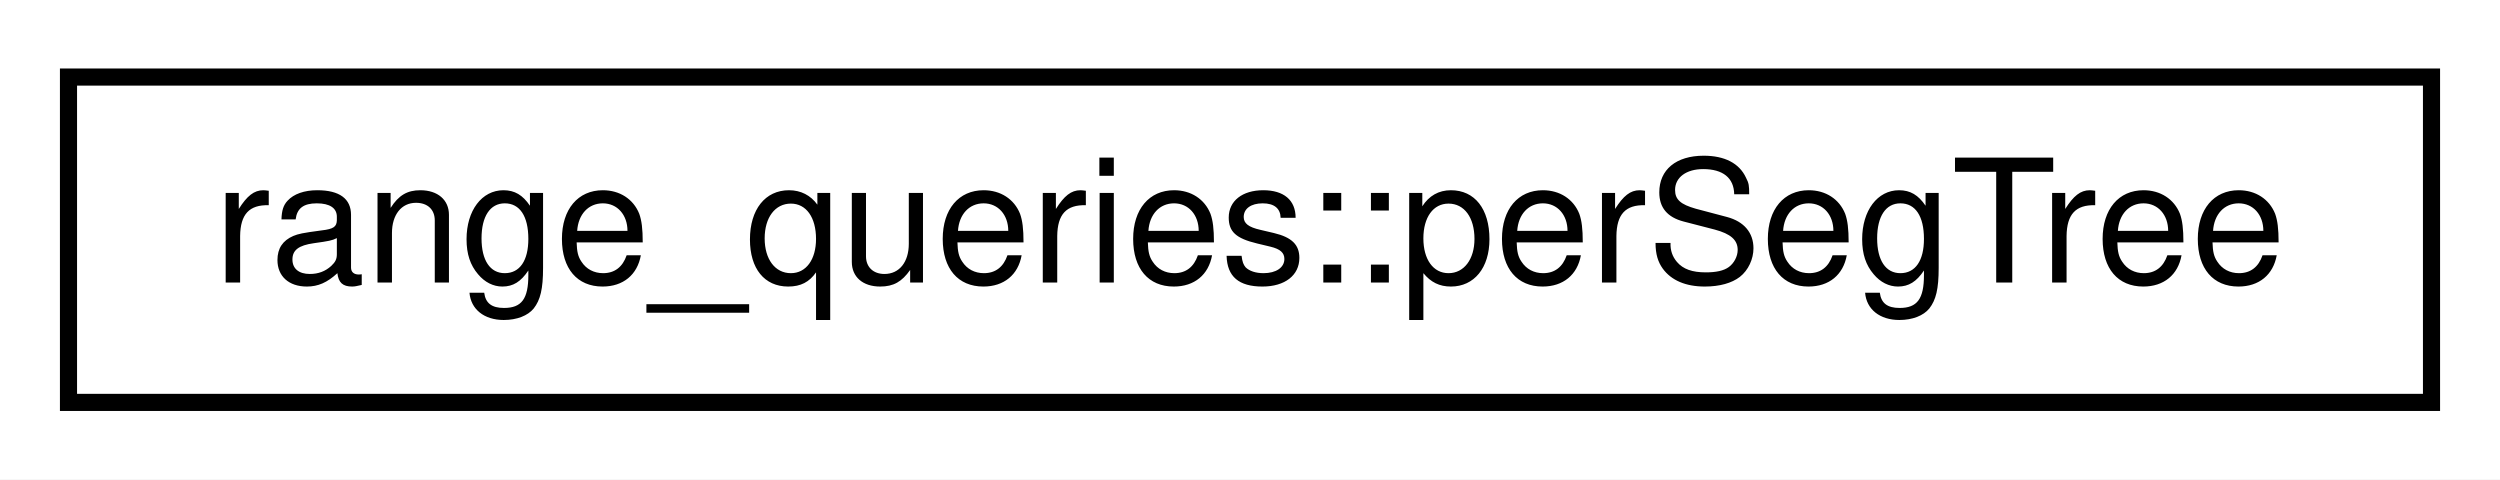
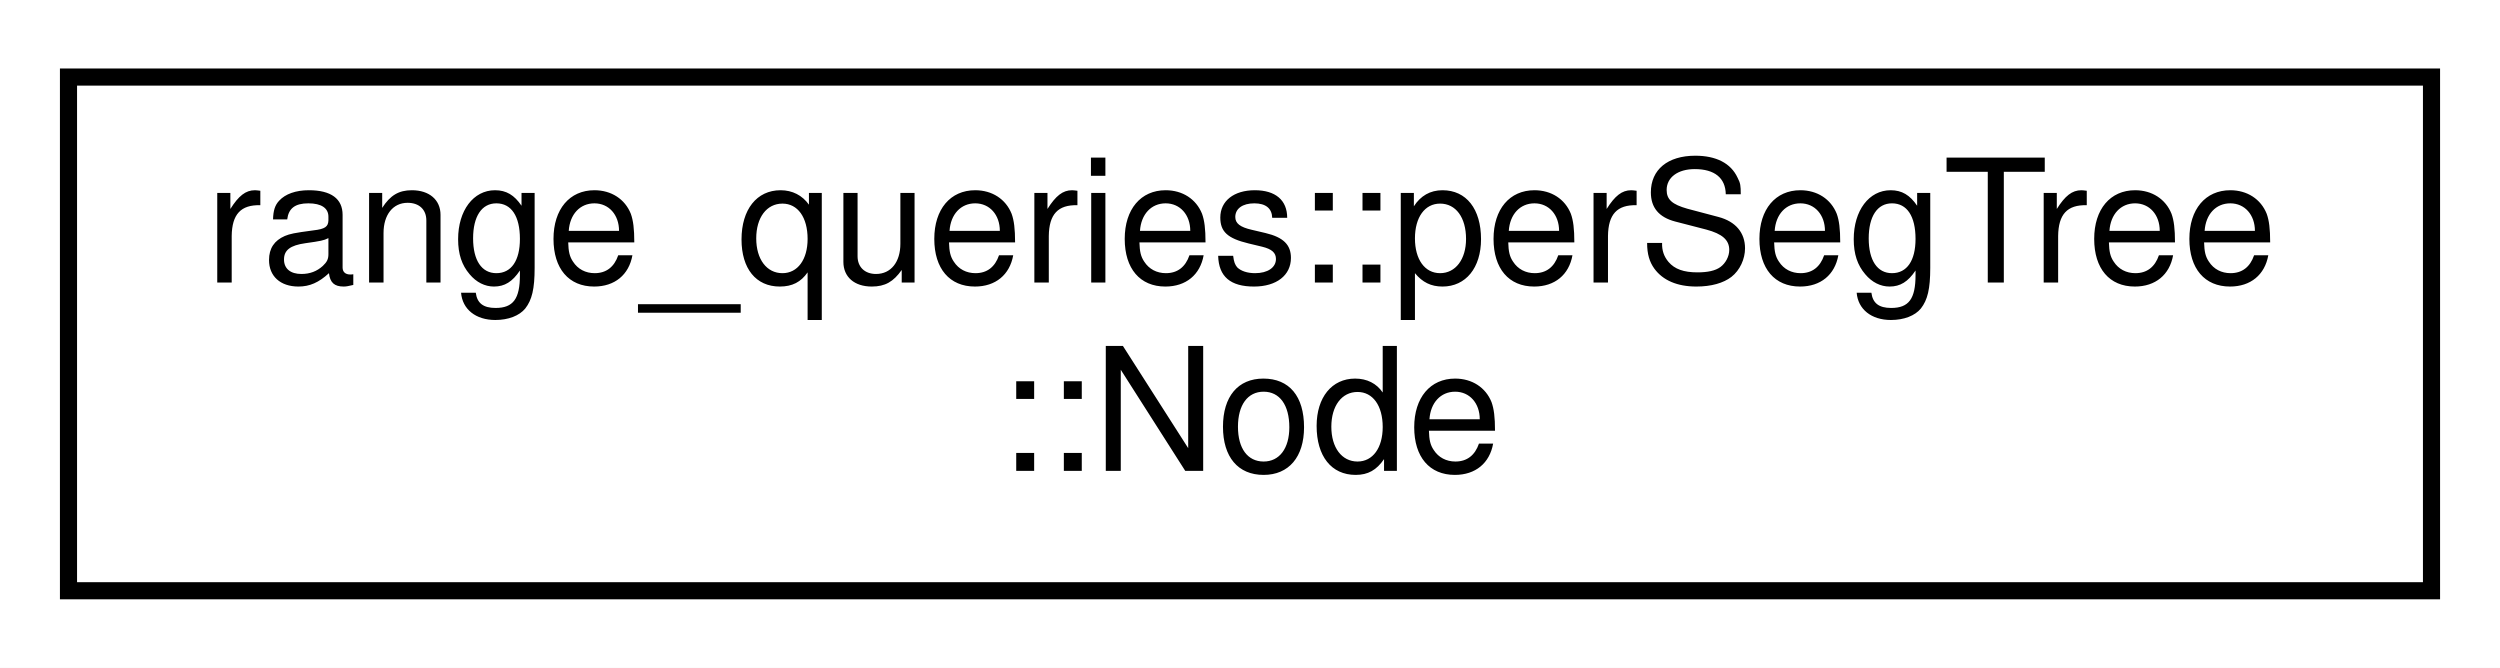
- <svg xmlns="http://www.w3.org/2000/svg" xmlns:xlink="http://www.w3.org/1999/xlink" width="146pt" height="28pt" viewBox="0.00 0.00 146.00 28.00">
-   <g id="graph0" class="graph" transform="scale(1 1) rotate(0) translate(4 24)">
-     <polygon fill="white" stroke="transparent" points="-4,4 -4,-24 142,-24 142,4 -4,4" />
+ <svg xmlns="http://www.w3.org/2000/svg" xmlns:xlink="http://www.w3.org/1999/xlink" width="146pt" height="39pt" viewBox="0.00 0.00 146.00 39.00">
+   <g id="graph0" class="graph" transform="scale(1 1) rotate(0) translate(4 35)">
+     <polygon fill="white" stroke="transparent" points="-4,4 -4,-35 142,-35 142,4 -4,4" />
    <g id="node1" class="node">
      <g id="a_node1">
-         <a xlink:href="d8/d28/classrange__queries_1_1per_seg_tree.html" target="_top" xlink:title="Range query here is range sum, but the code can be modified to make different queries like range max ...">
-           <polygon fill="white" stroke="black" points="0,-0.5 0,-19.5 138,-19.5 138,-0.5 0,-0.5" />
-           <text text-anchor="middle" x="69" y="-7.5" font-family="Helvetica,sans-Serif" font-size="10.00">range_queries::perSegTree</text>
+         <a xlink:href="d5/d66/classrange__queries_1_1per_seg_tree_1_1_node.html" target="_top" xlink:title=" ">
+           <polygon fill="white" stroke="black" points="0,-0.5 0,-30.5 138,-30.5 138,-0.5 0,-0.5" />
+           <text text-anchor="start" x="8" y="-18.5" font-family="Helvetica,sans-Serif" font-size="10.00">range_queries::perSegTree</text>
+           <text text-anchor="middle" x="69" y="-7.5" font-family="Helvetica,sans-Serif" font-size="10.00">::Node</text>
        </a>
      </g>
    </g>
  </g>
</svg>
